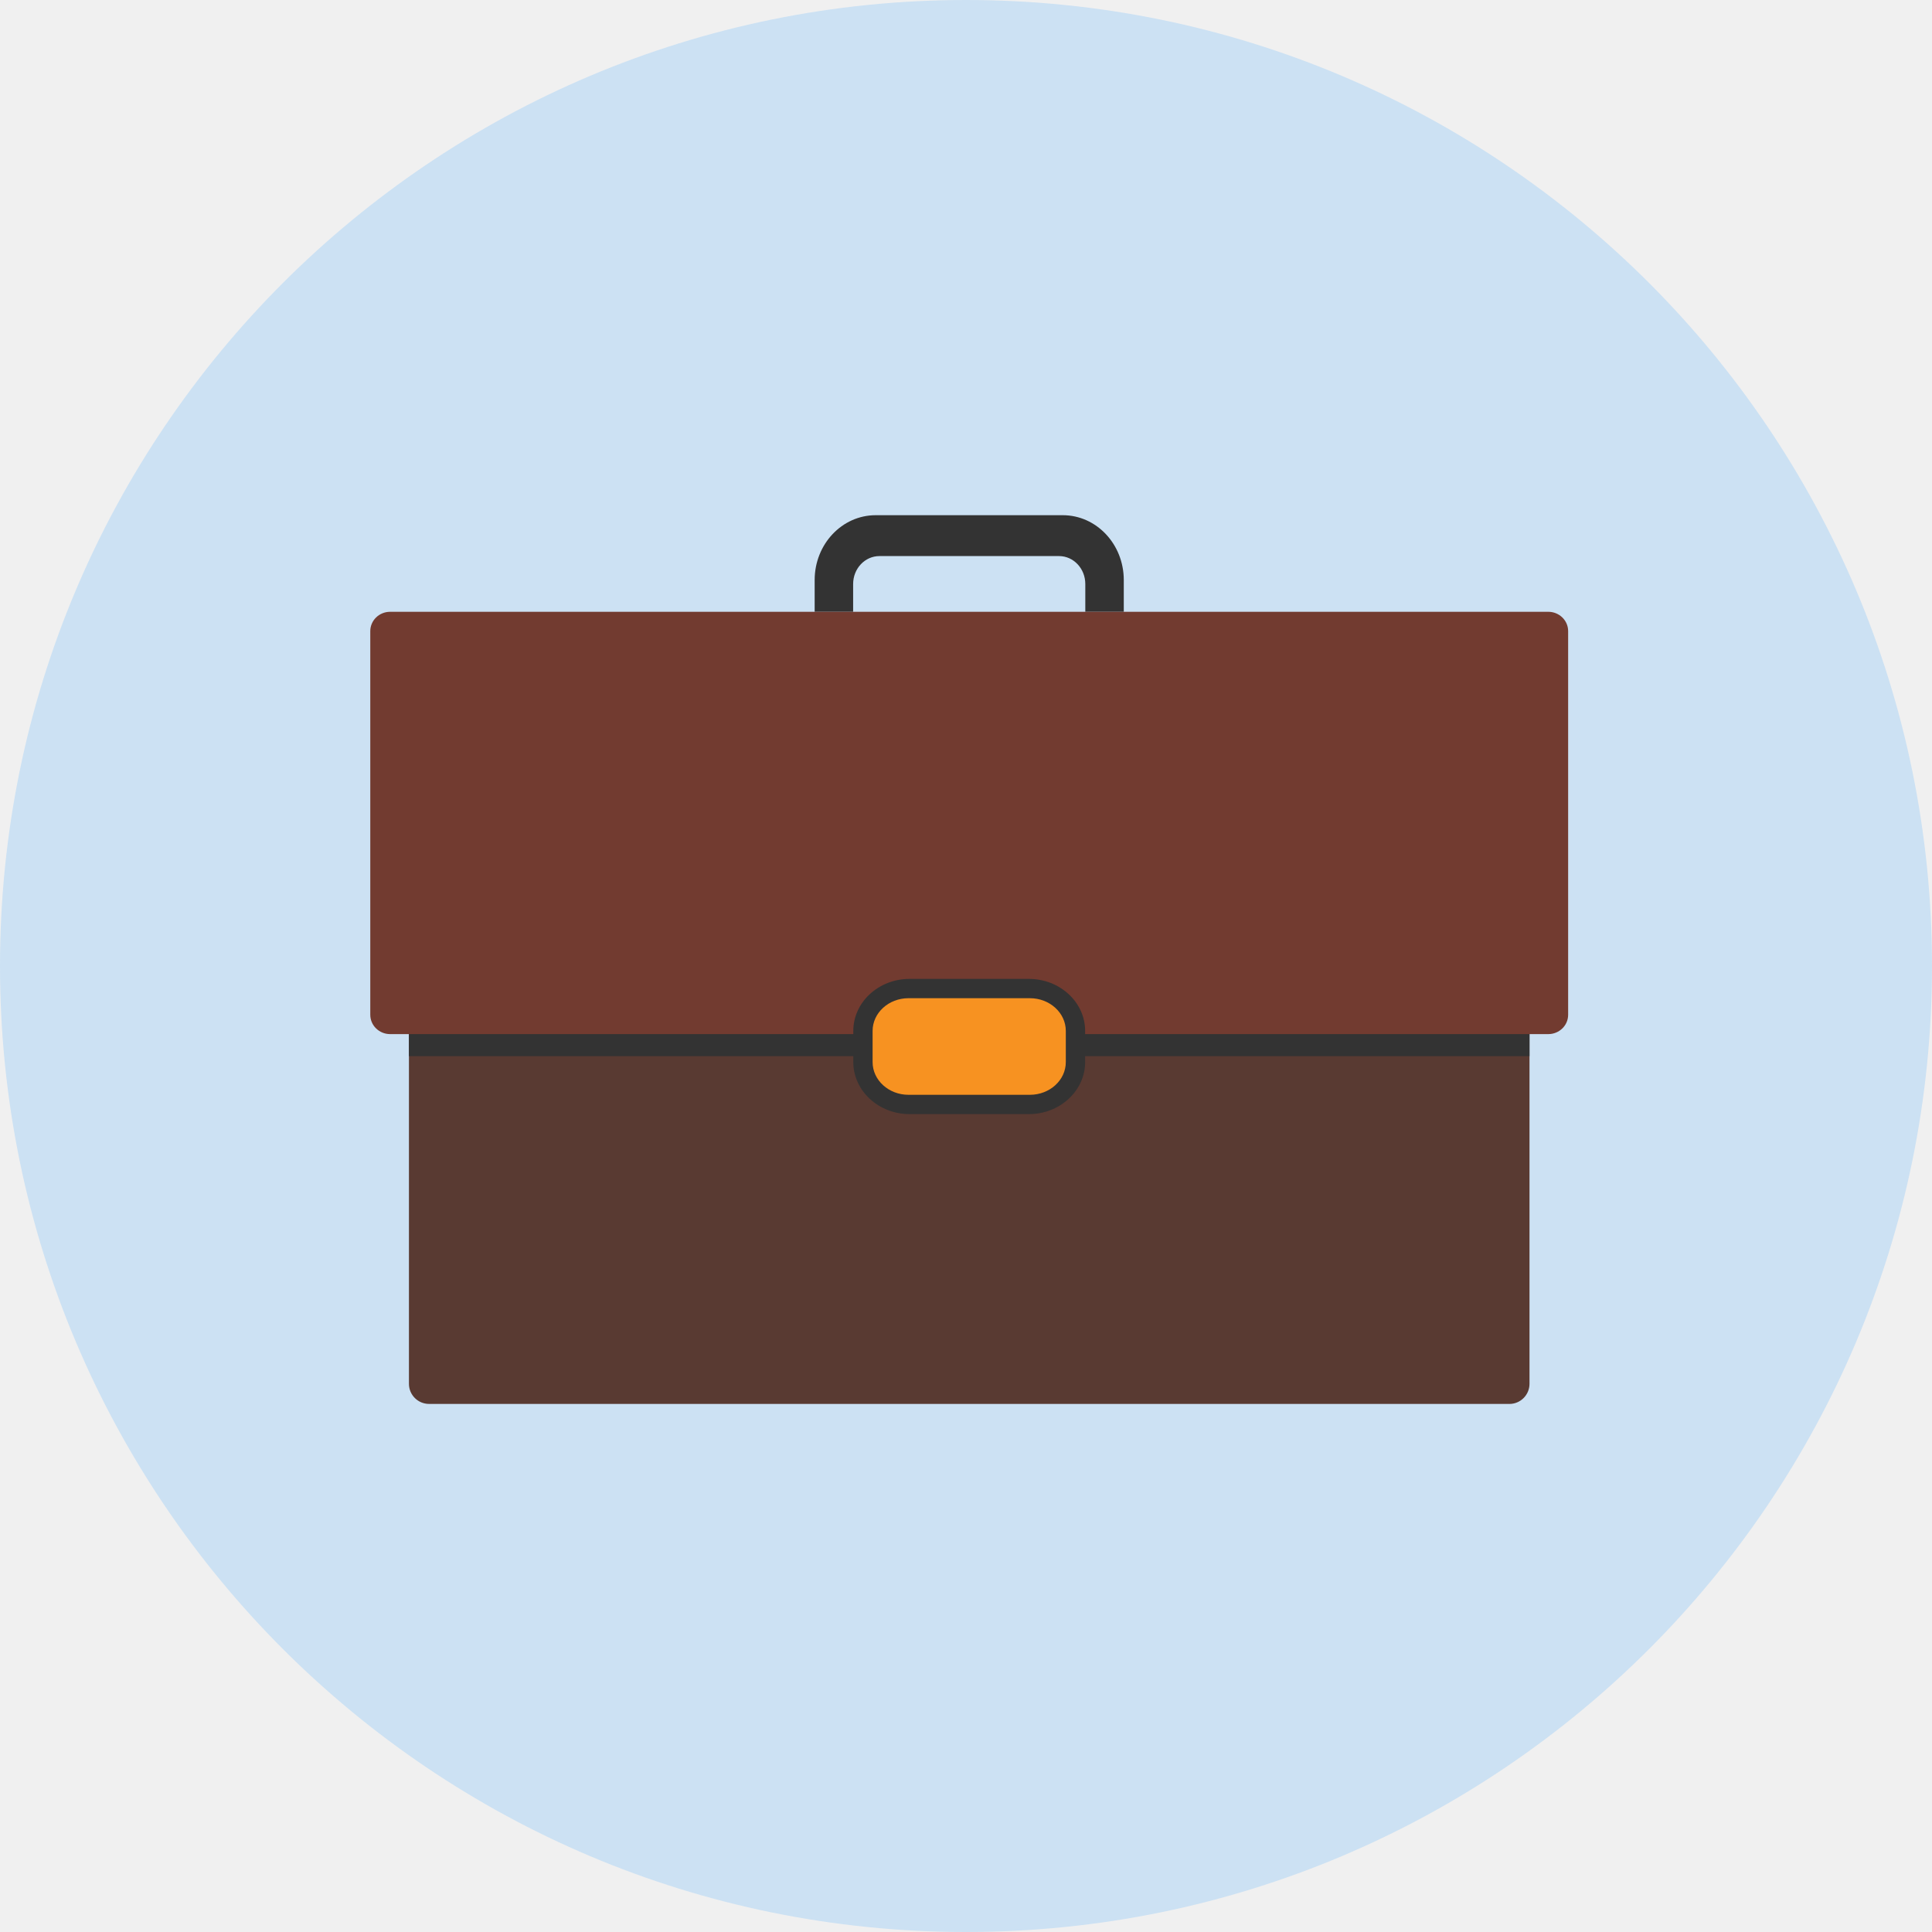
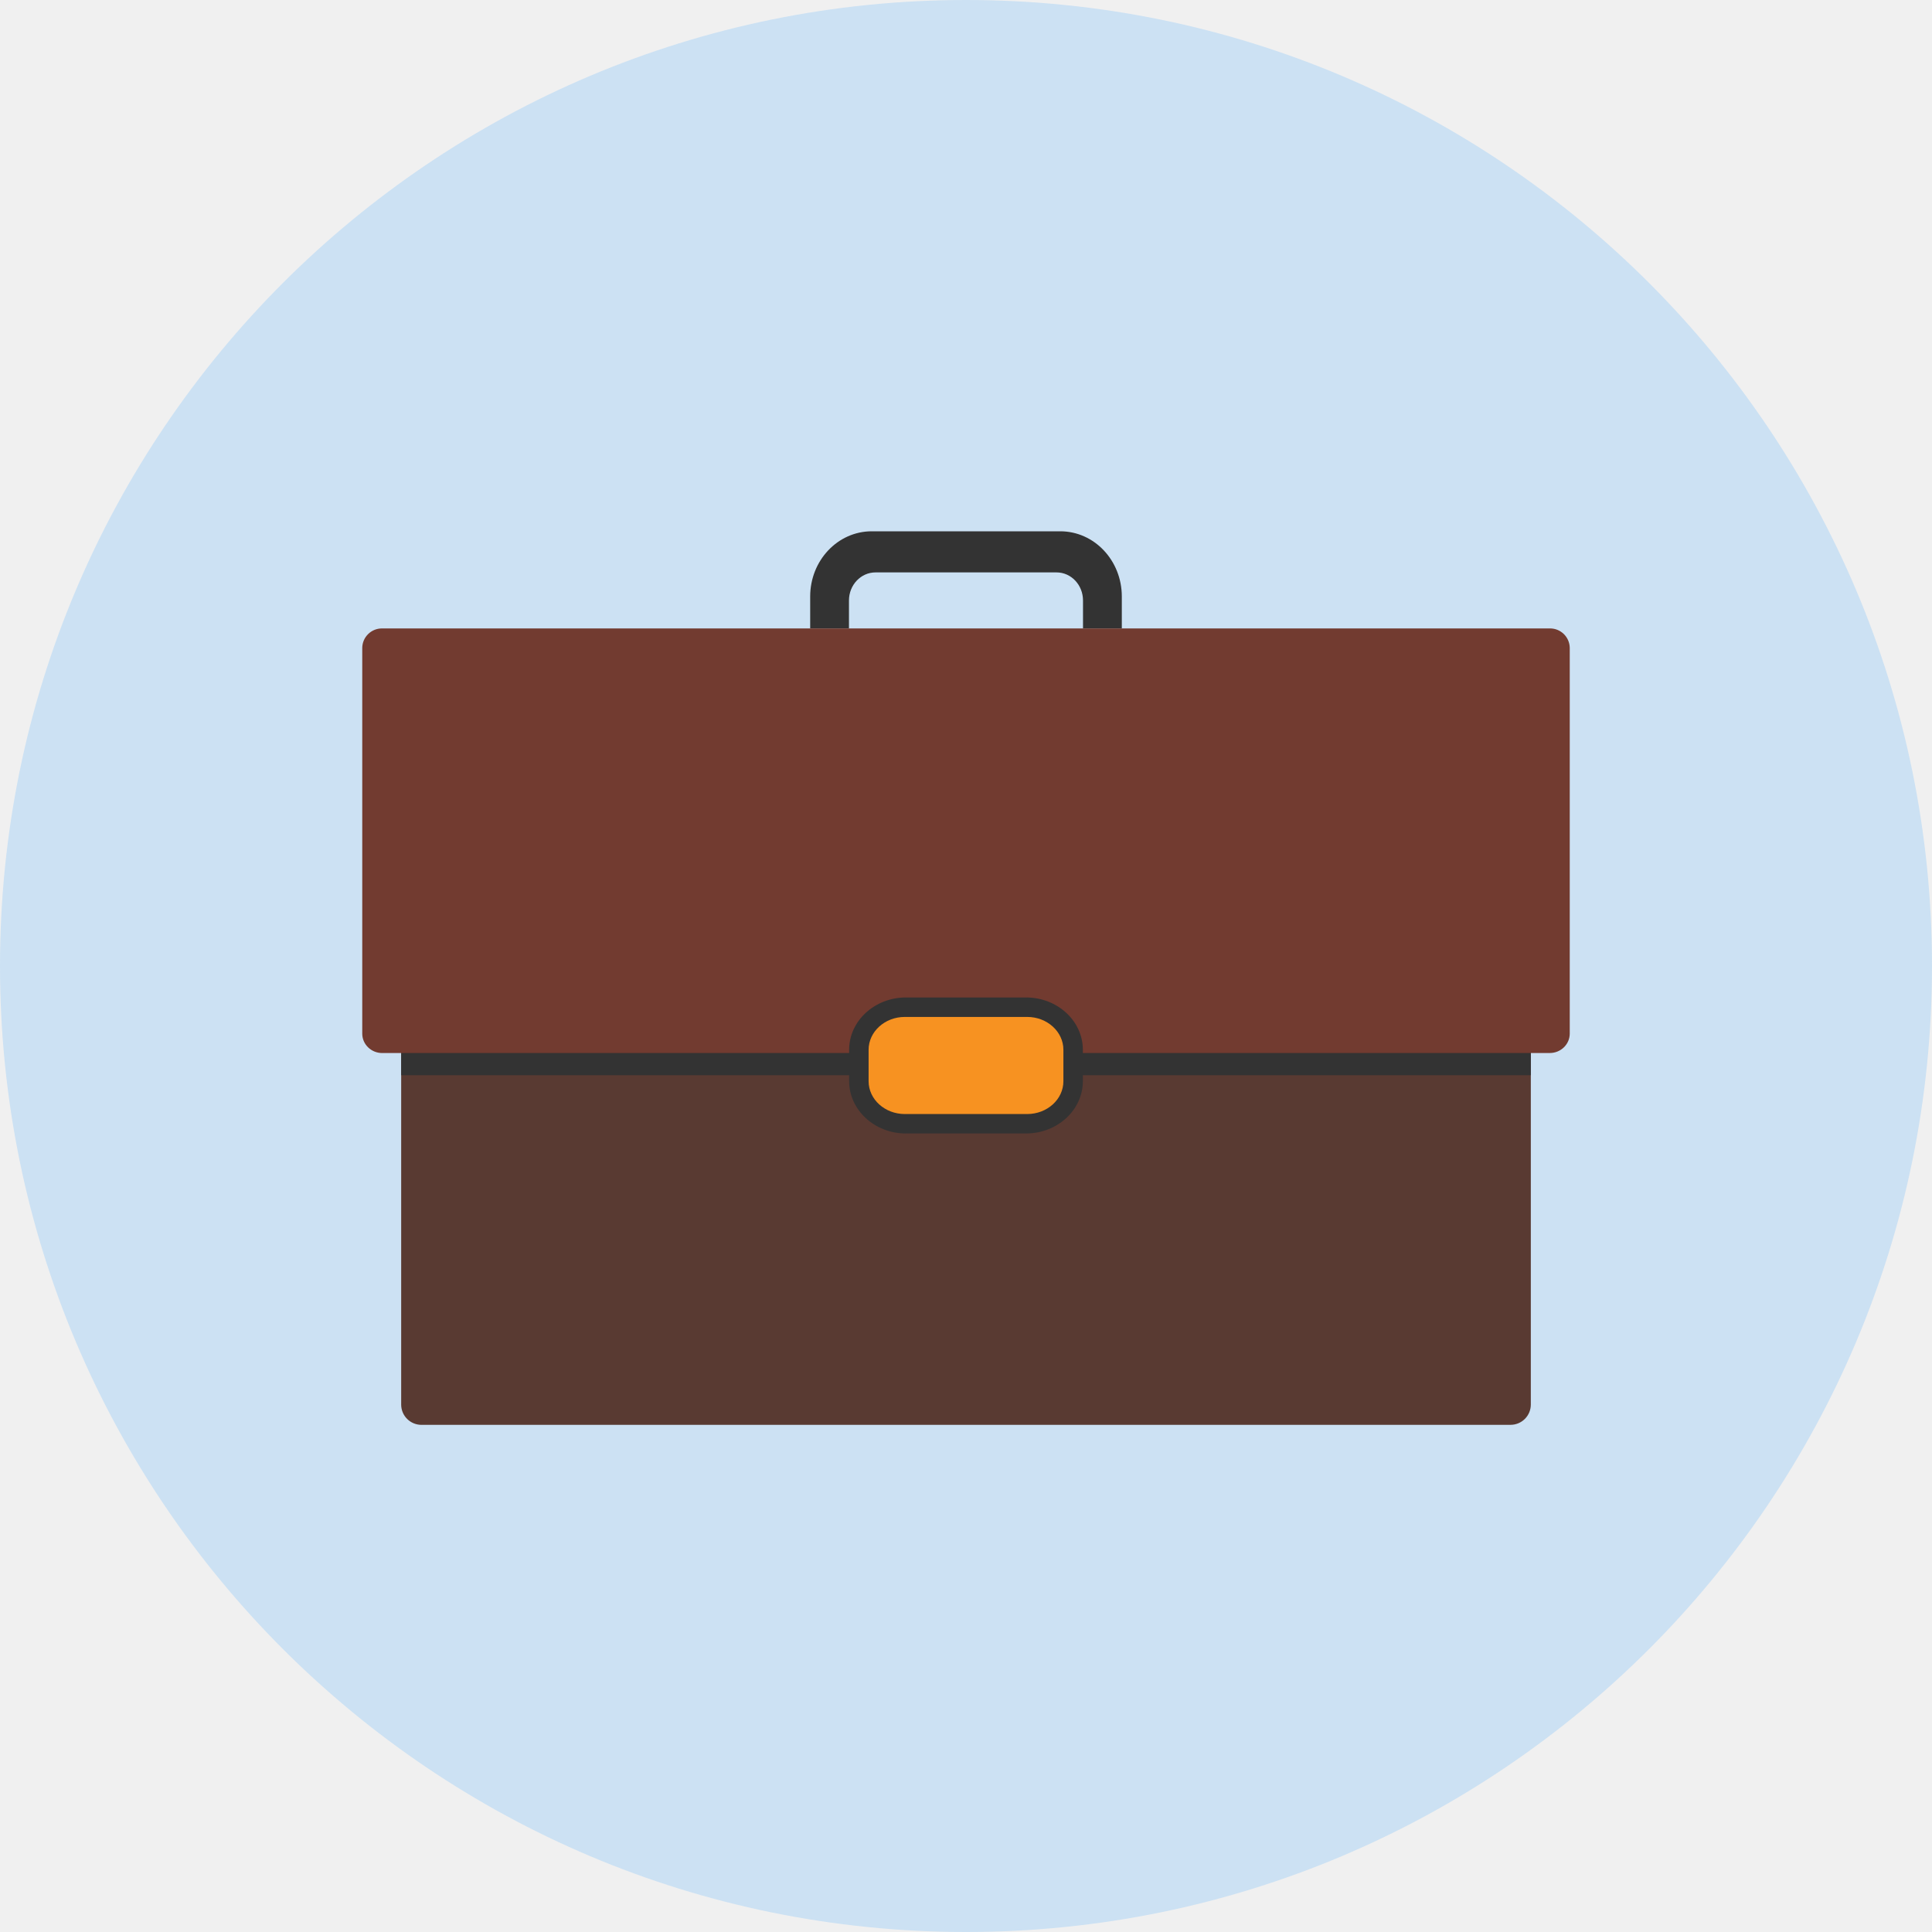
- <svg xmlns="http://www.w3.org/2000/svg" width="120" height="120">
+ <svg xmlns="http://www.w3.org/2000/svg" xmlns:xlink="http://www.w3.org/1999/xlink" width="80" height="80">
+   <defs>
+     <circle id="a" cx="40" cy="40" r="40" />
+   </defs>
  <g fill="none" fill-rule="evenodd">
-     <circle cx="60" cy="60" r="60" fill="#CCE1F3" />
-     <path fill="#593A32" d="M93.752 87.2H26.648a1.25 1.25 0 0 1-1.248-1.251V57.25c0-.69.56-1.251 1.248-1.251h67.104c.689 0 1.248.56 1.248 1.251v28.7c0 .69-.56 1.251-1.248 1.251" />
-     <path fill="#333" d="M25.4 65.6H95v-6H25.4zM69.8 38h-2.39v-1.728c0-.957-.73-1.733-1.631-1.733H54.622c-.9 0-1.632.776-1.632 1.733V38H50.6v-1.973c0-2.224 1.696-4.027 3.79-4.027h11.62c2.094 0 3.79 1.803 3.79 4.027V38z" />
-     <path fill="#723B30" d="M96.169 64.23c.68 0 1.231-.538 1.231-1.2V39.2c0-.662-.552-1.2-1.231-1.2H24.23c-.68 0-1.231.538-1.231 1.2v23.83c0 .662.552 1.2 1.231 1.2h71.94z" />
-     <path fill="#333" d="M56.496 69.2C54.569 69.2 53 67.75 53 65.967v-1.935c0-1.783 1.569-3.232 3.496-3.232h7.408c1.928 0 3.496 1.45 3.496 3.232v1.935c0 1.783-1.568 3.233-3.496 3.233h-7.408z" />
-     <path fill="#F79221" d="M63.969 62H56.43c-1.232 0-2.231.91-2.231 2.032v1.937c0 1.122 1 2.031 2.231 2.031h7.538c1.232 0 2.231-.909 2.231-2.03v-1.938c0-1.122-1-2.032-2.231-2.032" />
+     <g>
+       <mask id="b" fill="#fff">
+         <use xlink:href="#a" />
+       </mask>
+       <g mask="url(#b)" fill="#CCE1F3">
+         <path d="M0 80h80V0H0z" />
+       </g>
+     </g>
+     <path d="M62.548 59H17.452a.839.839 0 01-.84-.839V38.926c0-.463.377-.839.84-.839h45.096c.463 0 .84.376.84.839V58.16a.839.839 0 01-.84.839" fill="#593A32" />
+     <path fill="#333" d="M16.613 44.522h46.774V40.5H16.613zM46.452 26.022h-1.607v-1.158c0-.642-.49-1.162-1.096-1.162h-7.497c-.606 0-1.098.52-1.098 1.162v1.158h-1.606v-1.323c0-1.49 1.14-2.699 2.548-2.699h7.808c1.408 0 2.548 1.208 2.548 2.7v1.322z" />
+     <path d="M64.173 43.603c.456 0 .827-.36.827-.804V26.826a.816.816 0 00-.827-.804H15.827a.816.816 0 00-.827.804V42.8c0 .444.37.804.827.804h48.346z" fill="#723B30" />
+     <path d="M37.51 46.935c-1.294 0-2.349-.972-2.349-2.167V43.47c0-1.195 1.055-2.167 2.35-2.167h4.979c1.295 0 2.349.972 2.349 2.167v1.297c0 1.195-1.054 2.167-2.35 2.167H37.51z" fill="#333" />
+     <path d="M42.533 42.109h-5.066c-.828 0-1.5.61-1.5 1.362v1.298c0 .752.672 1.361 1.5 1.361h5.066c.828 0 1.5-.609 1.5-1.36v-1.3c0-.751-.672-1.361-1.5-1.361" fill="#F79221" />
  </g>
</svg>
